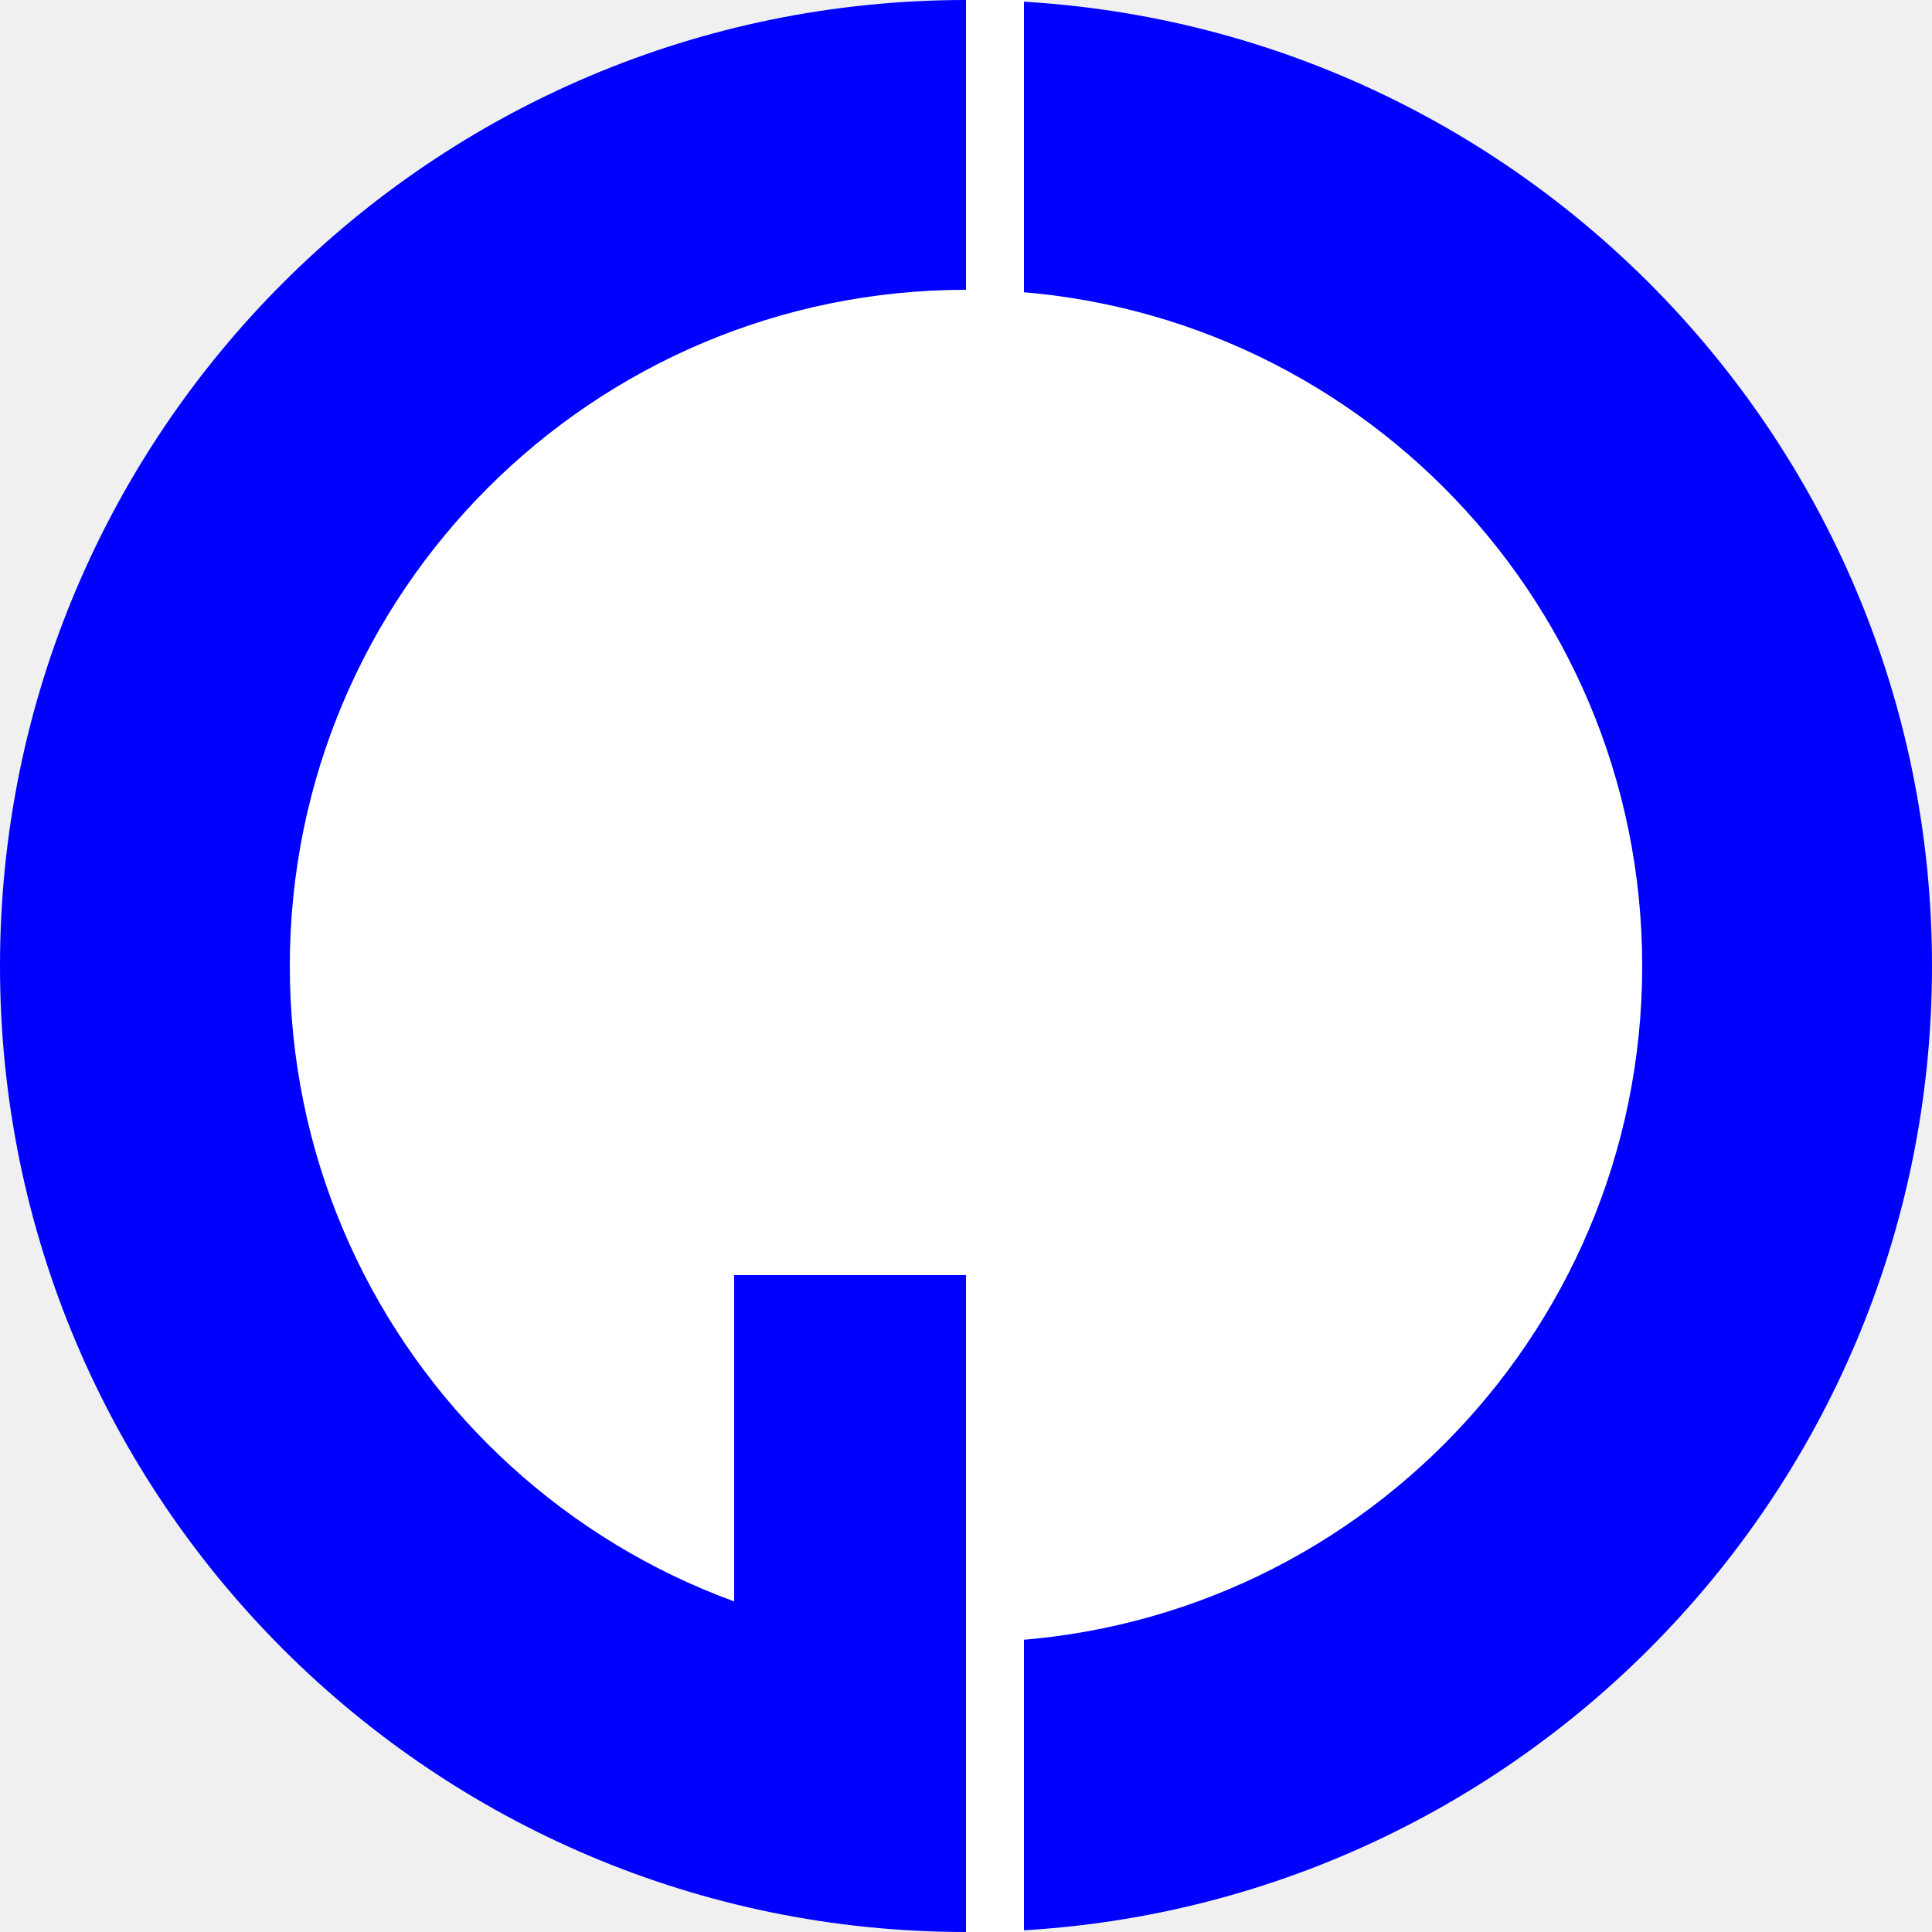
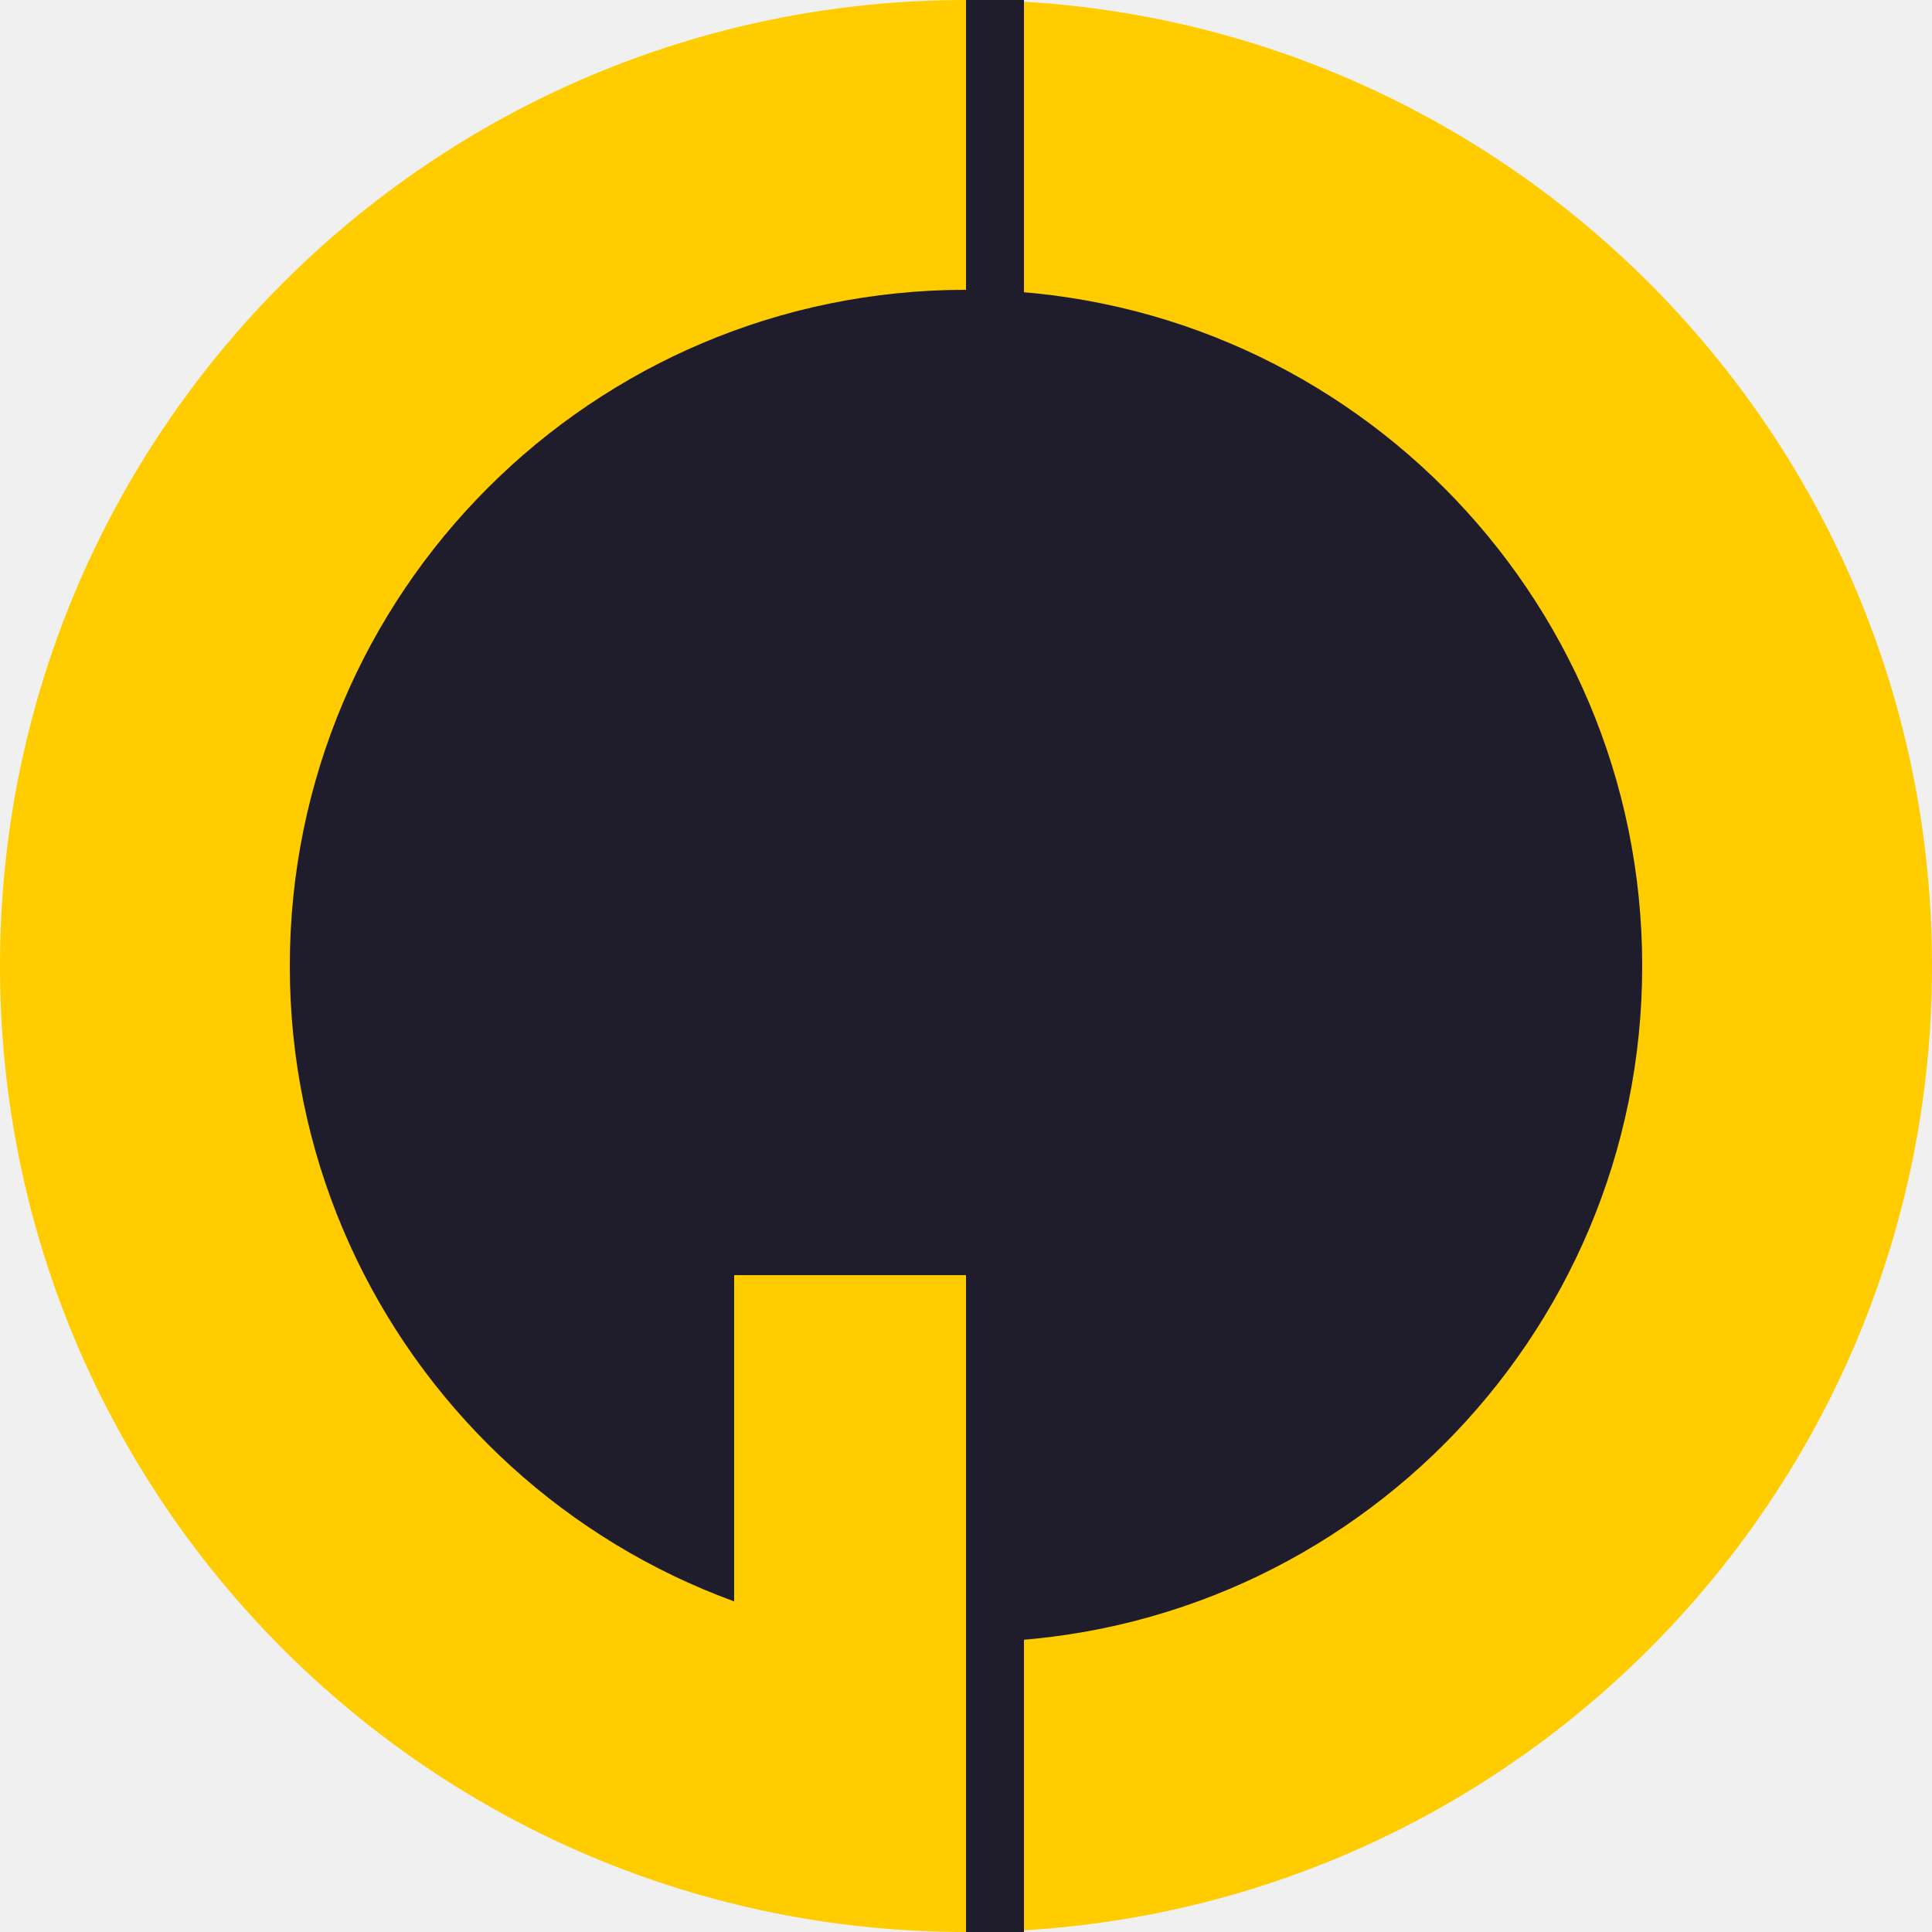
<svg xmlns="http://www.w3.org/2000/svg" width="150" height="150" viewBox="0 0 150 150" fill="none">
-   <circle cx="75" cy="75" r="75" fill="#0000ff" />
-   <circle cx="75" cy="75" r="52.5" fill="white" />
-   <rect x="57" y="99" width="18" height="48" fill="#0000ff" />
-   <rect x="75" width="4.5" height="27" fill="white" />
-   <rect x="75" y="124.5" width="4.5" height="25.5" fill="white" />
+   <circle cx="75" cy="75" r="75" fill="#FFCC00" />
+   <circle cx="75" cy="75" r="52.5" fill="#1F1D2B" />
+   <rect x="57" y="99" width="18" height="48" fill="#FFCC00" />
+   <rect x="75" width="4.5" height="27" fill="#1F1D2B" />
+   <rect x="75" y="124.5" width="4.5" height="25.5" fill="#1F1D2B" />
</svg>
